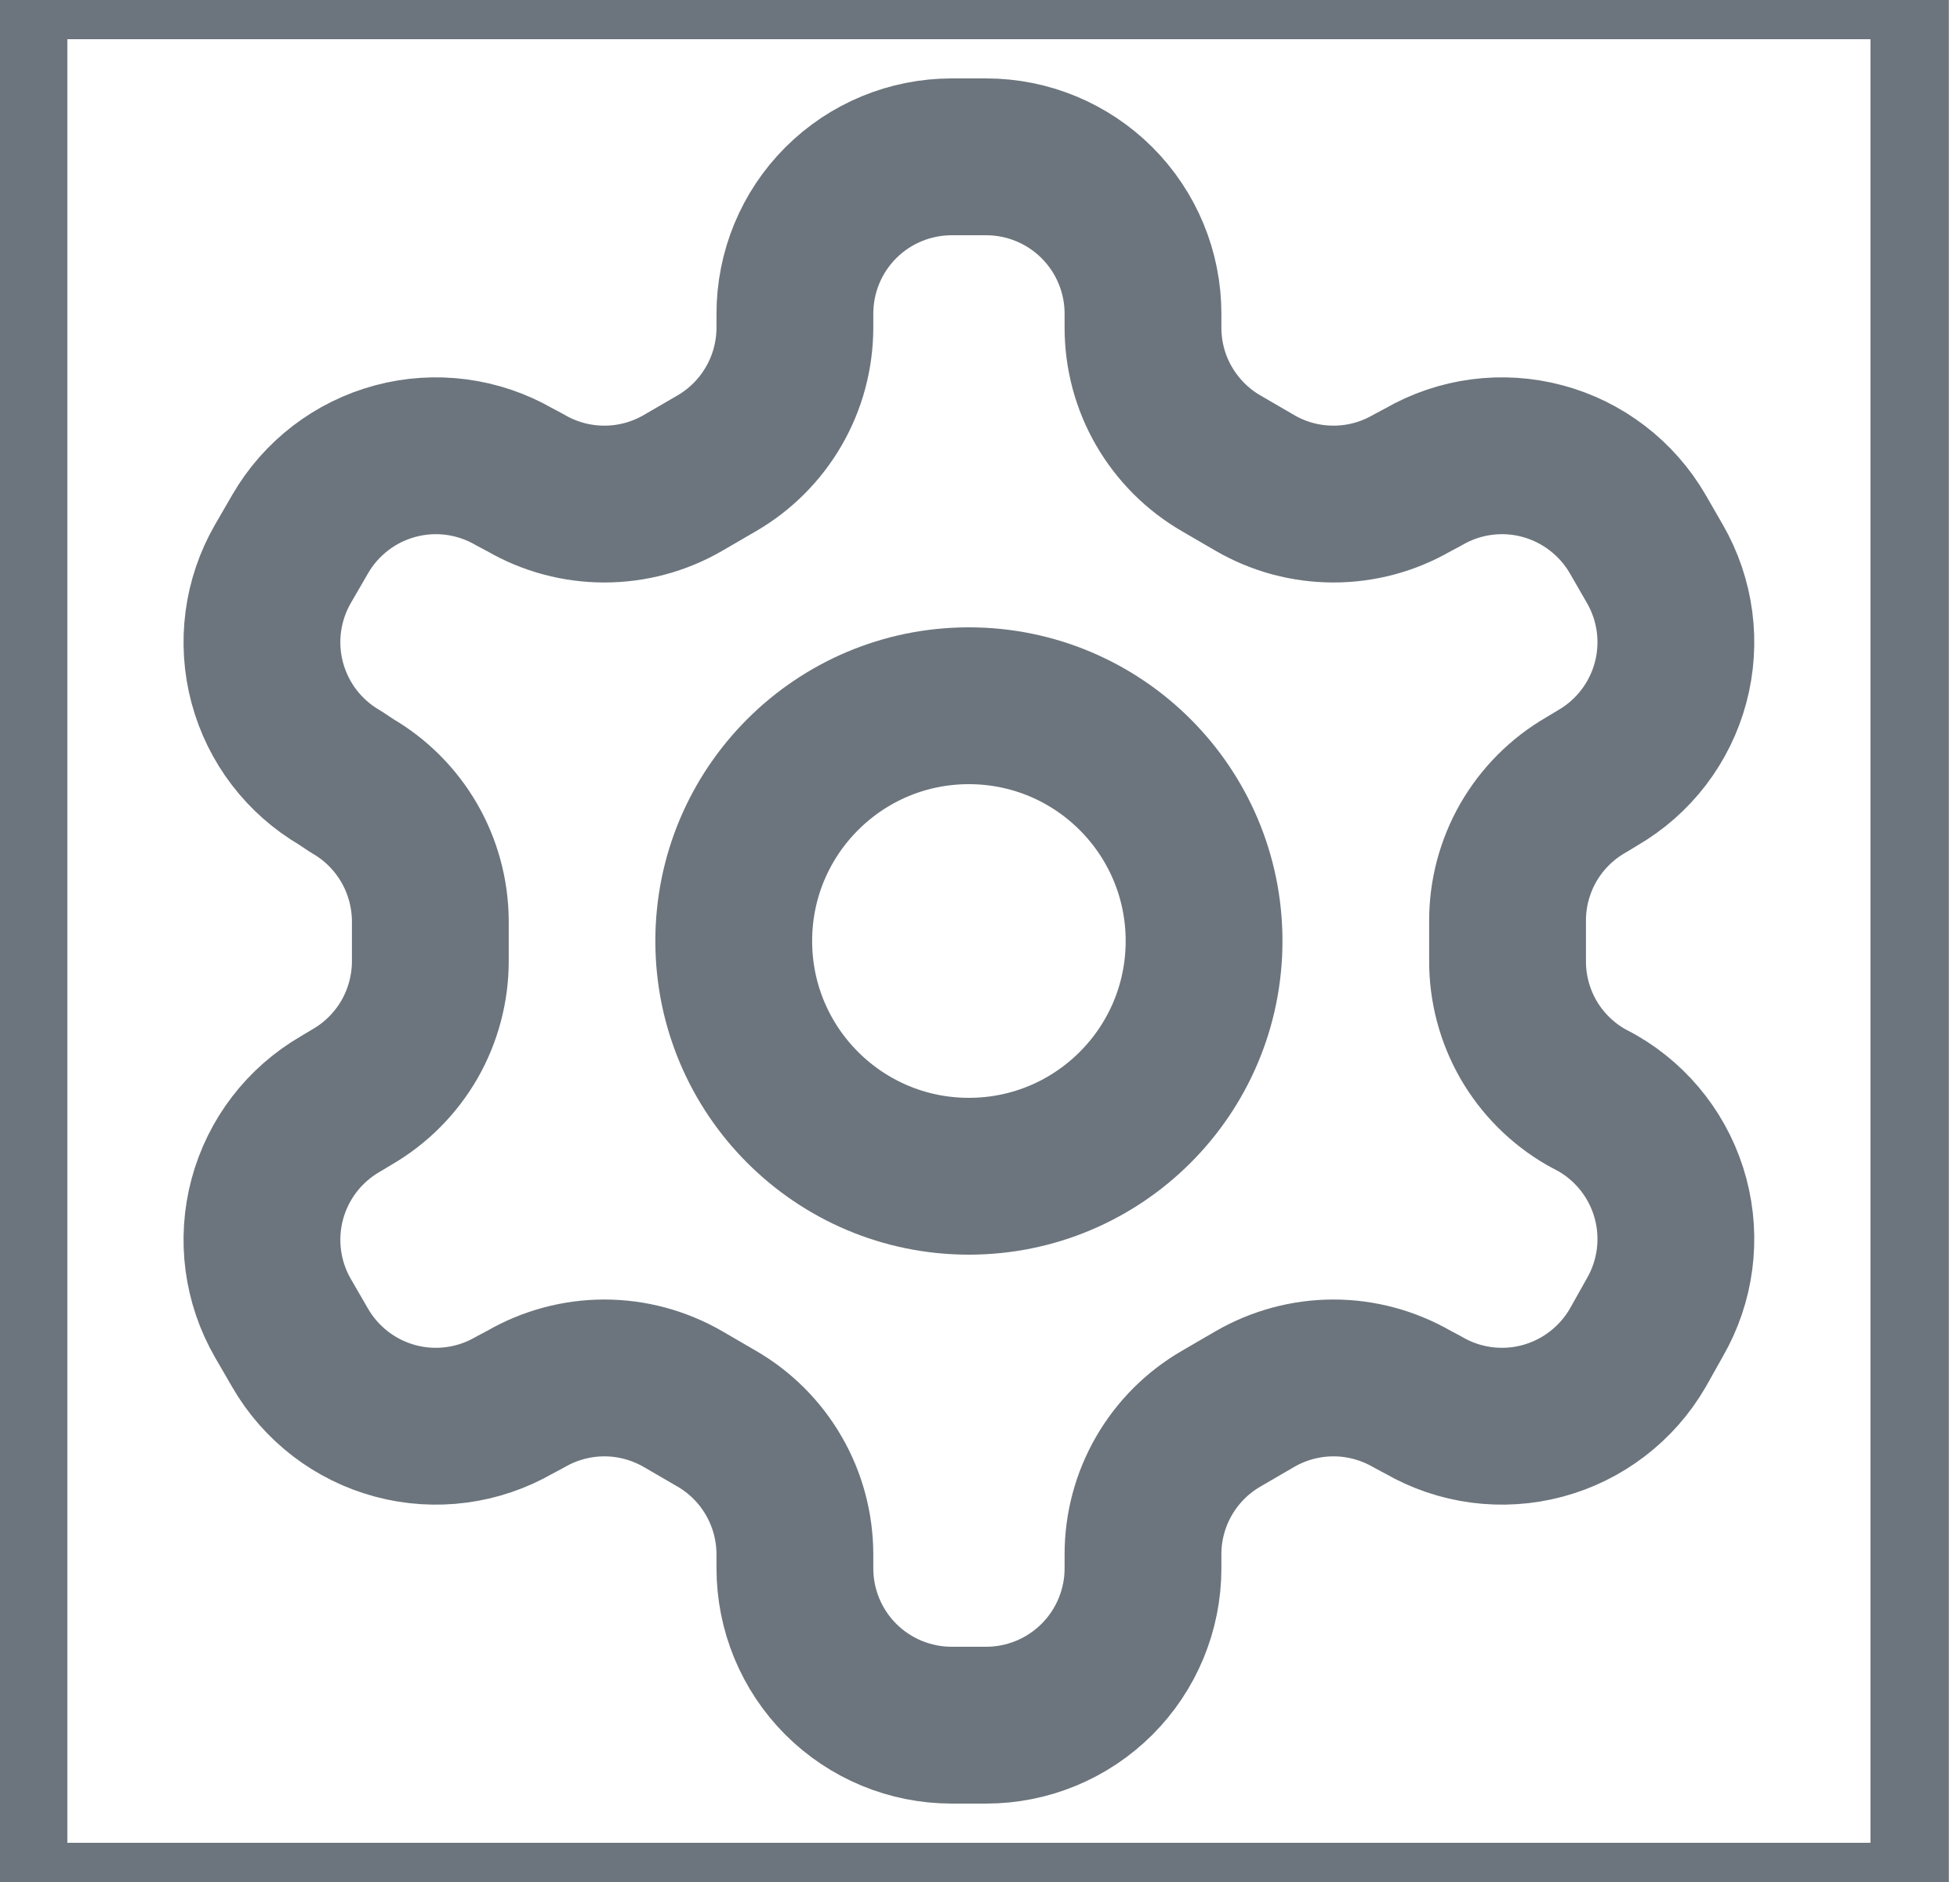
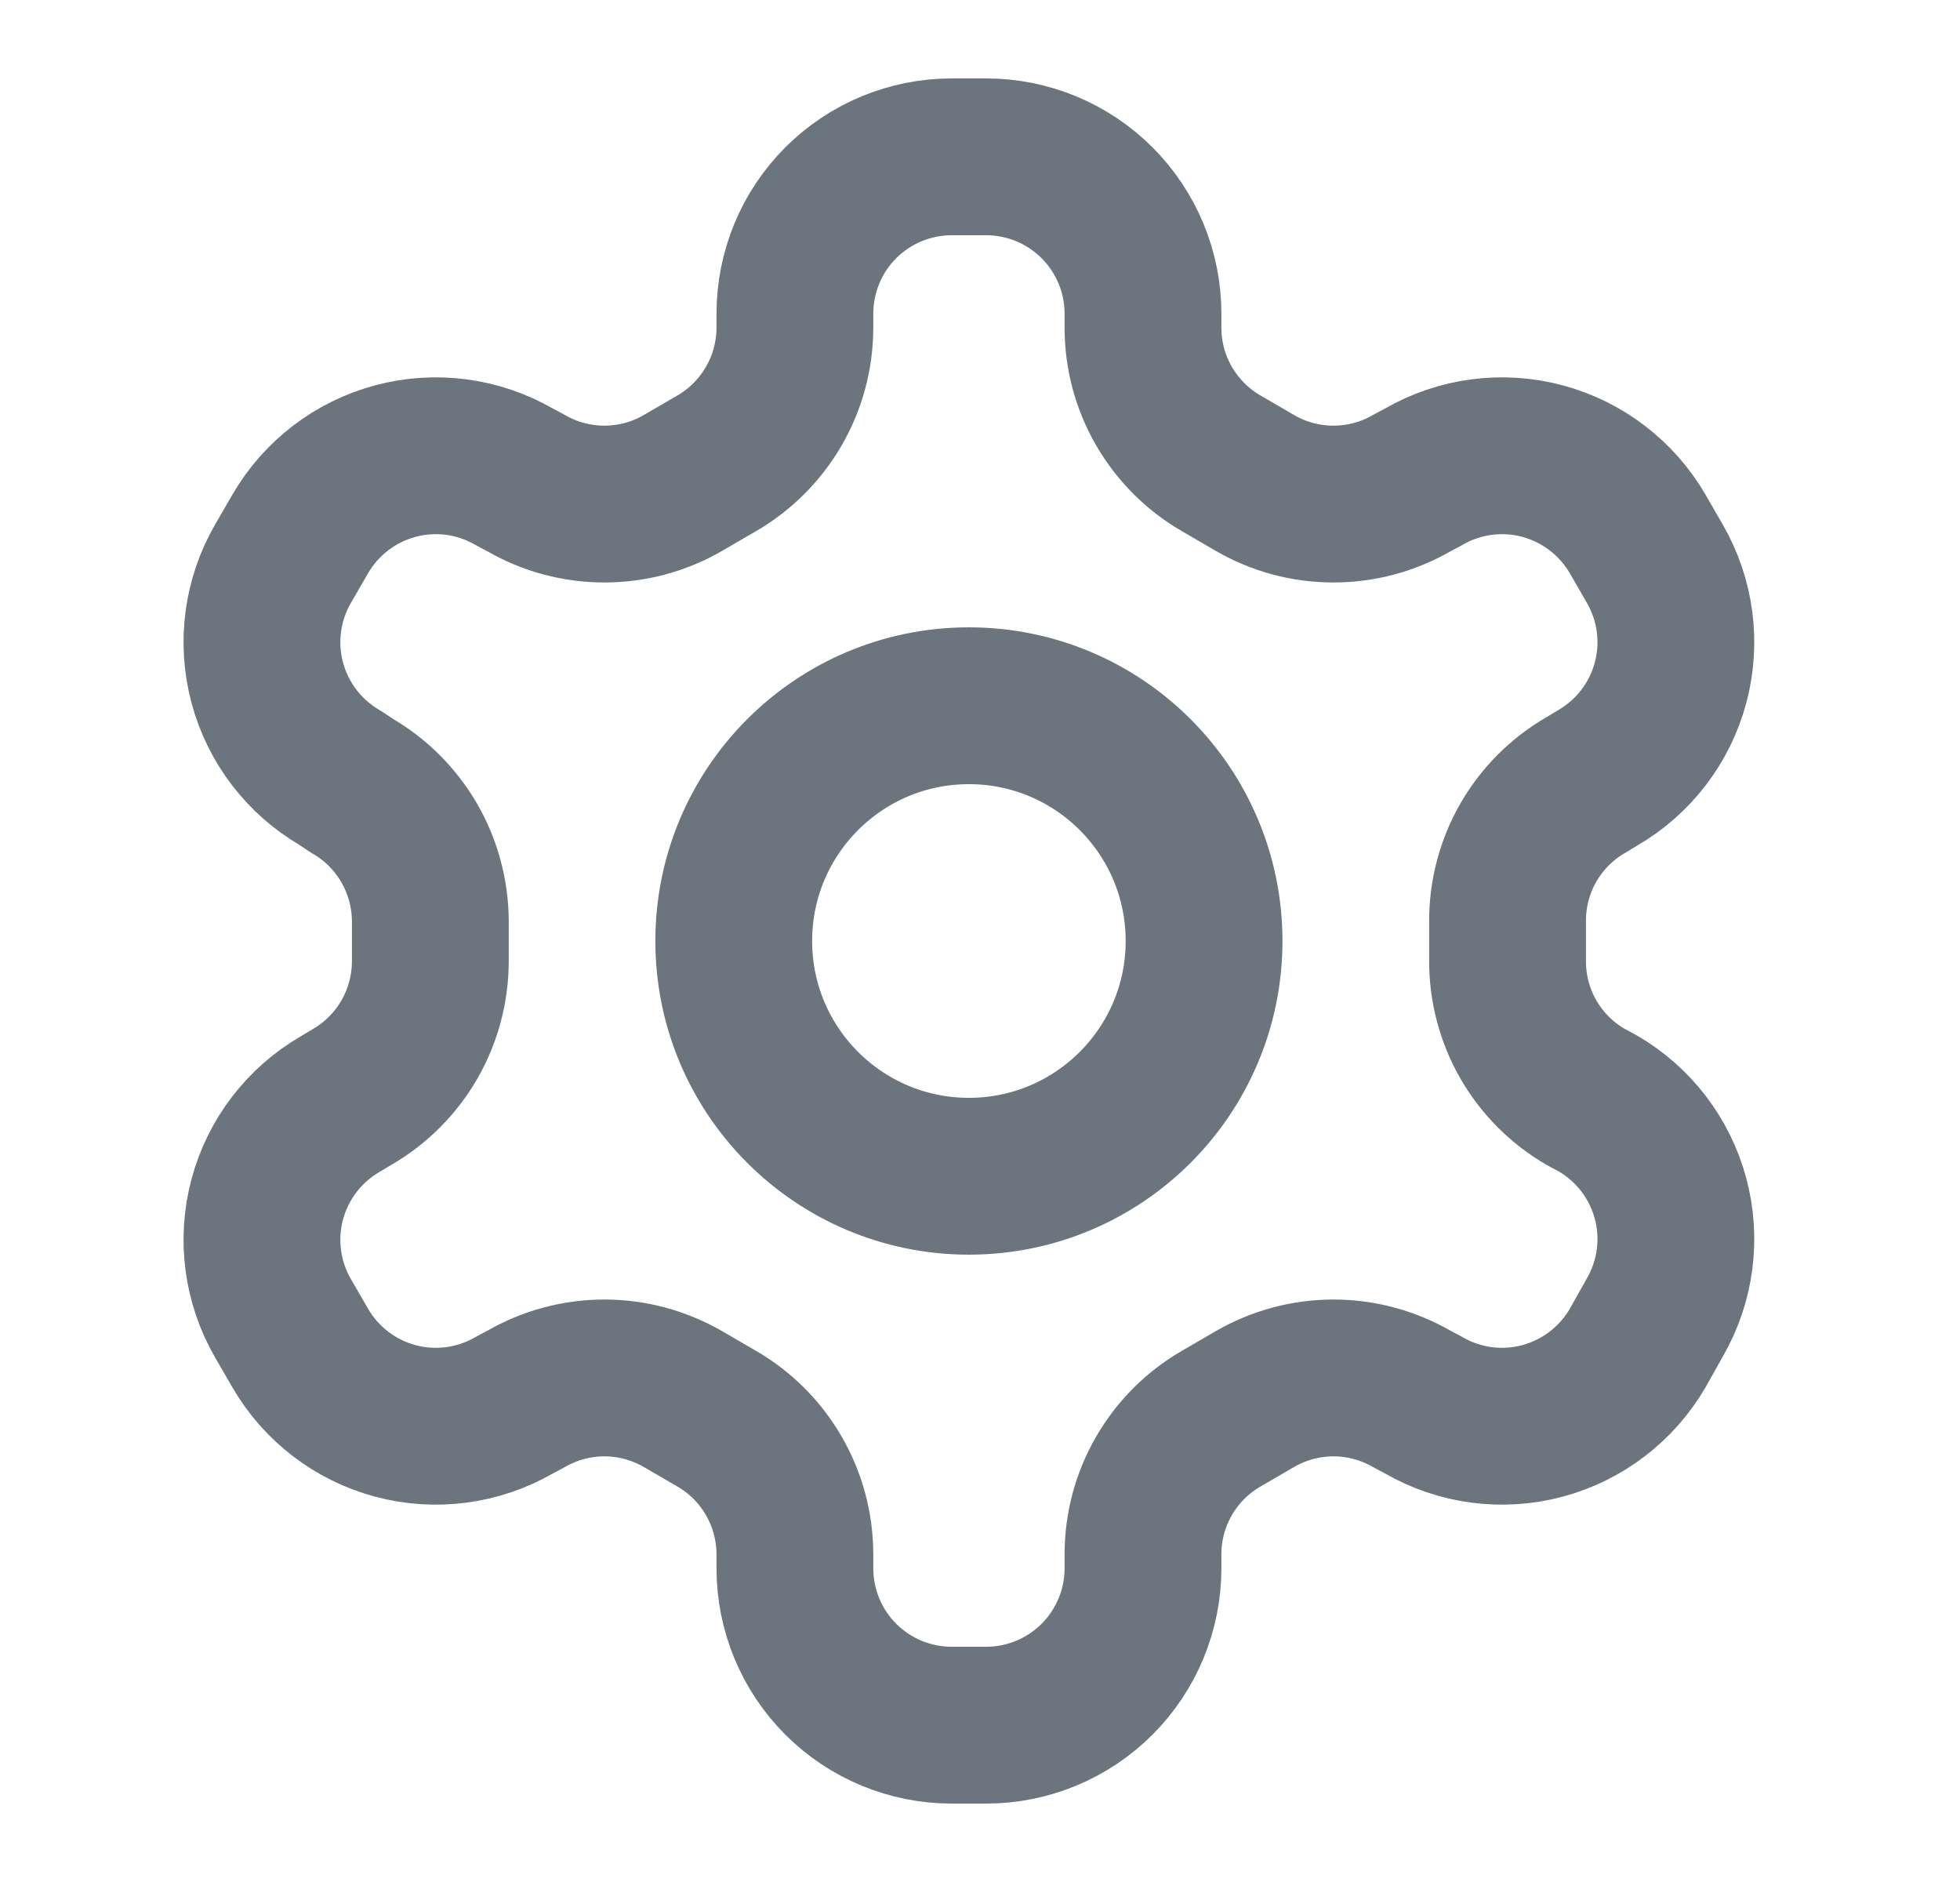
<svg xmlns="http://www.w3.org/2000/svg" width="25" height="24" viewBox="0 0 25 24" fill="none">
-   <path d="M24.358 24H0.359V0H24.358V24Z" stroke="#6C757D" />
  <path d="M12.579 2H12.139C11.608 2 11.099 2.211 10.724 2.586C10.349 2.961 10.139 3.47 10.139 4V4.18C10.138 4.531 10.046 4.875 9.87 5.179C9.695 5.482 9.442 5.735 9.139 5.91L8.709 6.16C8.404 6.336 8.06 6.428 7.709 6.428C7.357 6.428 7.013 6.336 6.709 6.16L6.559 6.08C6.1 5.815 5.554 5.743 5.043 5.88C4.531 6.017 4.094 6.352 3.829 6.81L3.609 7.19C3.344 7.649 3.272 8.194 3.409 8.706C3.546 9.218 3.88 9.654 4.339 9.92L4.489 10.02C4.791 10.194 5.042 10.445 5.218 10.747C5.393 11.049 5.486 11.391 5.489 11.74V12.25C5.49 12.602 5.398 12.949 5.223 13.255C5.047 13.56 4.794 13.814 4.489 13.99L4.339 14.08C3.88 14.346 3.546 14.782 3.409 15.294C3.272 15.806 3.344 16.351 3.609 16.81L3.829 17.19C4.094 17.648 4.531 17.983 5.043 18.12C5.554 18.257 6.1 18.185 6.559 17.92L6.709 17.84C7.013 17.665 7.357 17.572 7.709 17.572C8.06 17.572 8.404 17.665 8.709 17.84L9.139 18.09C9.442 18.265 9.695 18.517 9.87 18.821C10.046 19.125 10.138 19.469 10.139 19.82V20C10.139 20.53 10.349 21.039 10.724 21.414C11.099 21.789 11.608 22 12.139 22H12.579C13.109 22 13.618 21.789 13.993 21.414C14.368 21.039 14.579 20.53 14.579 20V19.82C14.579 19.469 14.671 19.125 14.847 18.821C15.023 18.517 15.275 18.265 15.579 18.09L16.009 17.84C16.313 17.665 16.657 17.572 17.009 17.572C17.36 17.572 17.704 17.665 18.009 17.84L18.159 17.92C18.617 18.185 19.163 18.257 19.674 18.12C20.186 17.983 20.623 17.648 20.889 17.19L21.108 16.8C21.373 16.341 21.445 15.796 21.308 15.284C21.171 14.772 20.837 14.336 20.378 14.07L20.229 13.99C19.923 13.814 19.67 13.56 19.494 13.255C19.319 12.949 19.227 12.602 19.229 12.25V11.75C19.227 11.398 19.319 11.051 19.494 10.745C19.67 10.44 19.923 10.186 20.229 10.01L20.378 9.92C20.837 9.654 21.171 9.218 21.308 8.706C21.445 8.194 21.373 7.649 21.108 7.19L20.889 6.81C20.623 6.352 20.186 6.017 19.674 5.88C19.163 5.743 18.617 5.815 18.159 6.08L18.009 6.16C17.704 6.336 17.36 6.428 17.009 6.428C16.657 6.428 16.313 6.336 16.009 6.16L15.579 5.91C15.275 5.735 15.023 5.482 14.847 5.179C14.671 4.875 14.579 4.531 14.579 4.18V4C14.579 3.47 14.368 2.961 13.993 2.586C13.618 2.211 13.109 2 12.579 2Z" stroke="#6C757D" stroke-width="2" stroke-linecap="round" stroke-linejoin="round" />
  <path d="M12.358 15C14.015 15 15.358 13.657 15.358 12C15.358 10.343 14.015 9 12.358 9C10.702 9 9.359 10.343 9.359 12C9.359 13.657 10.702 15 12.358 15Z" stroke="#6C757D" stroke-width="2" stroke-linecap="round" stroke-linejoin="round" />
</svg>
